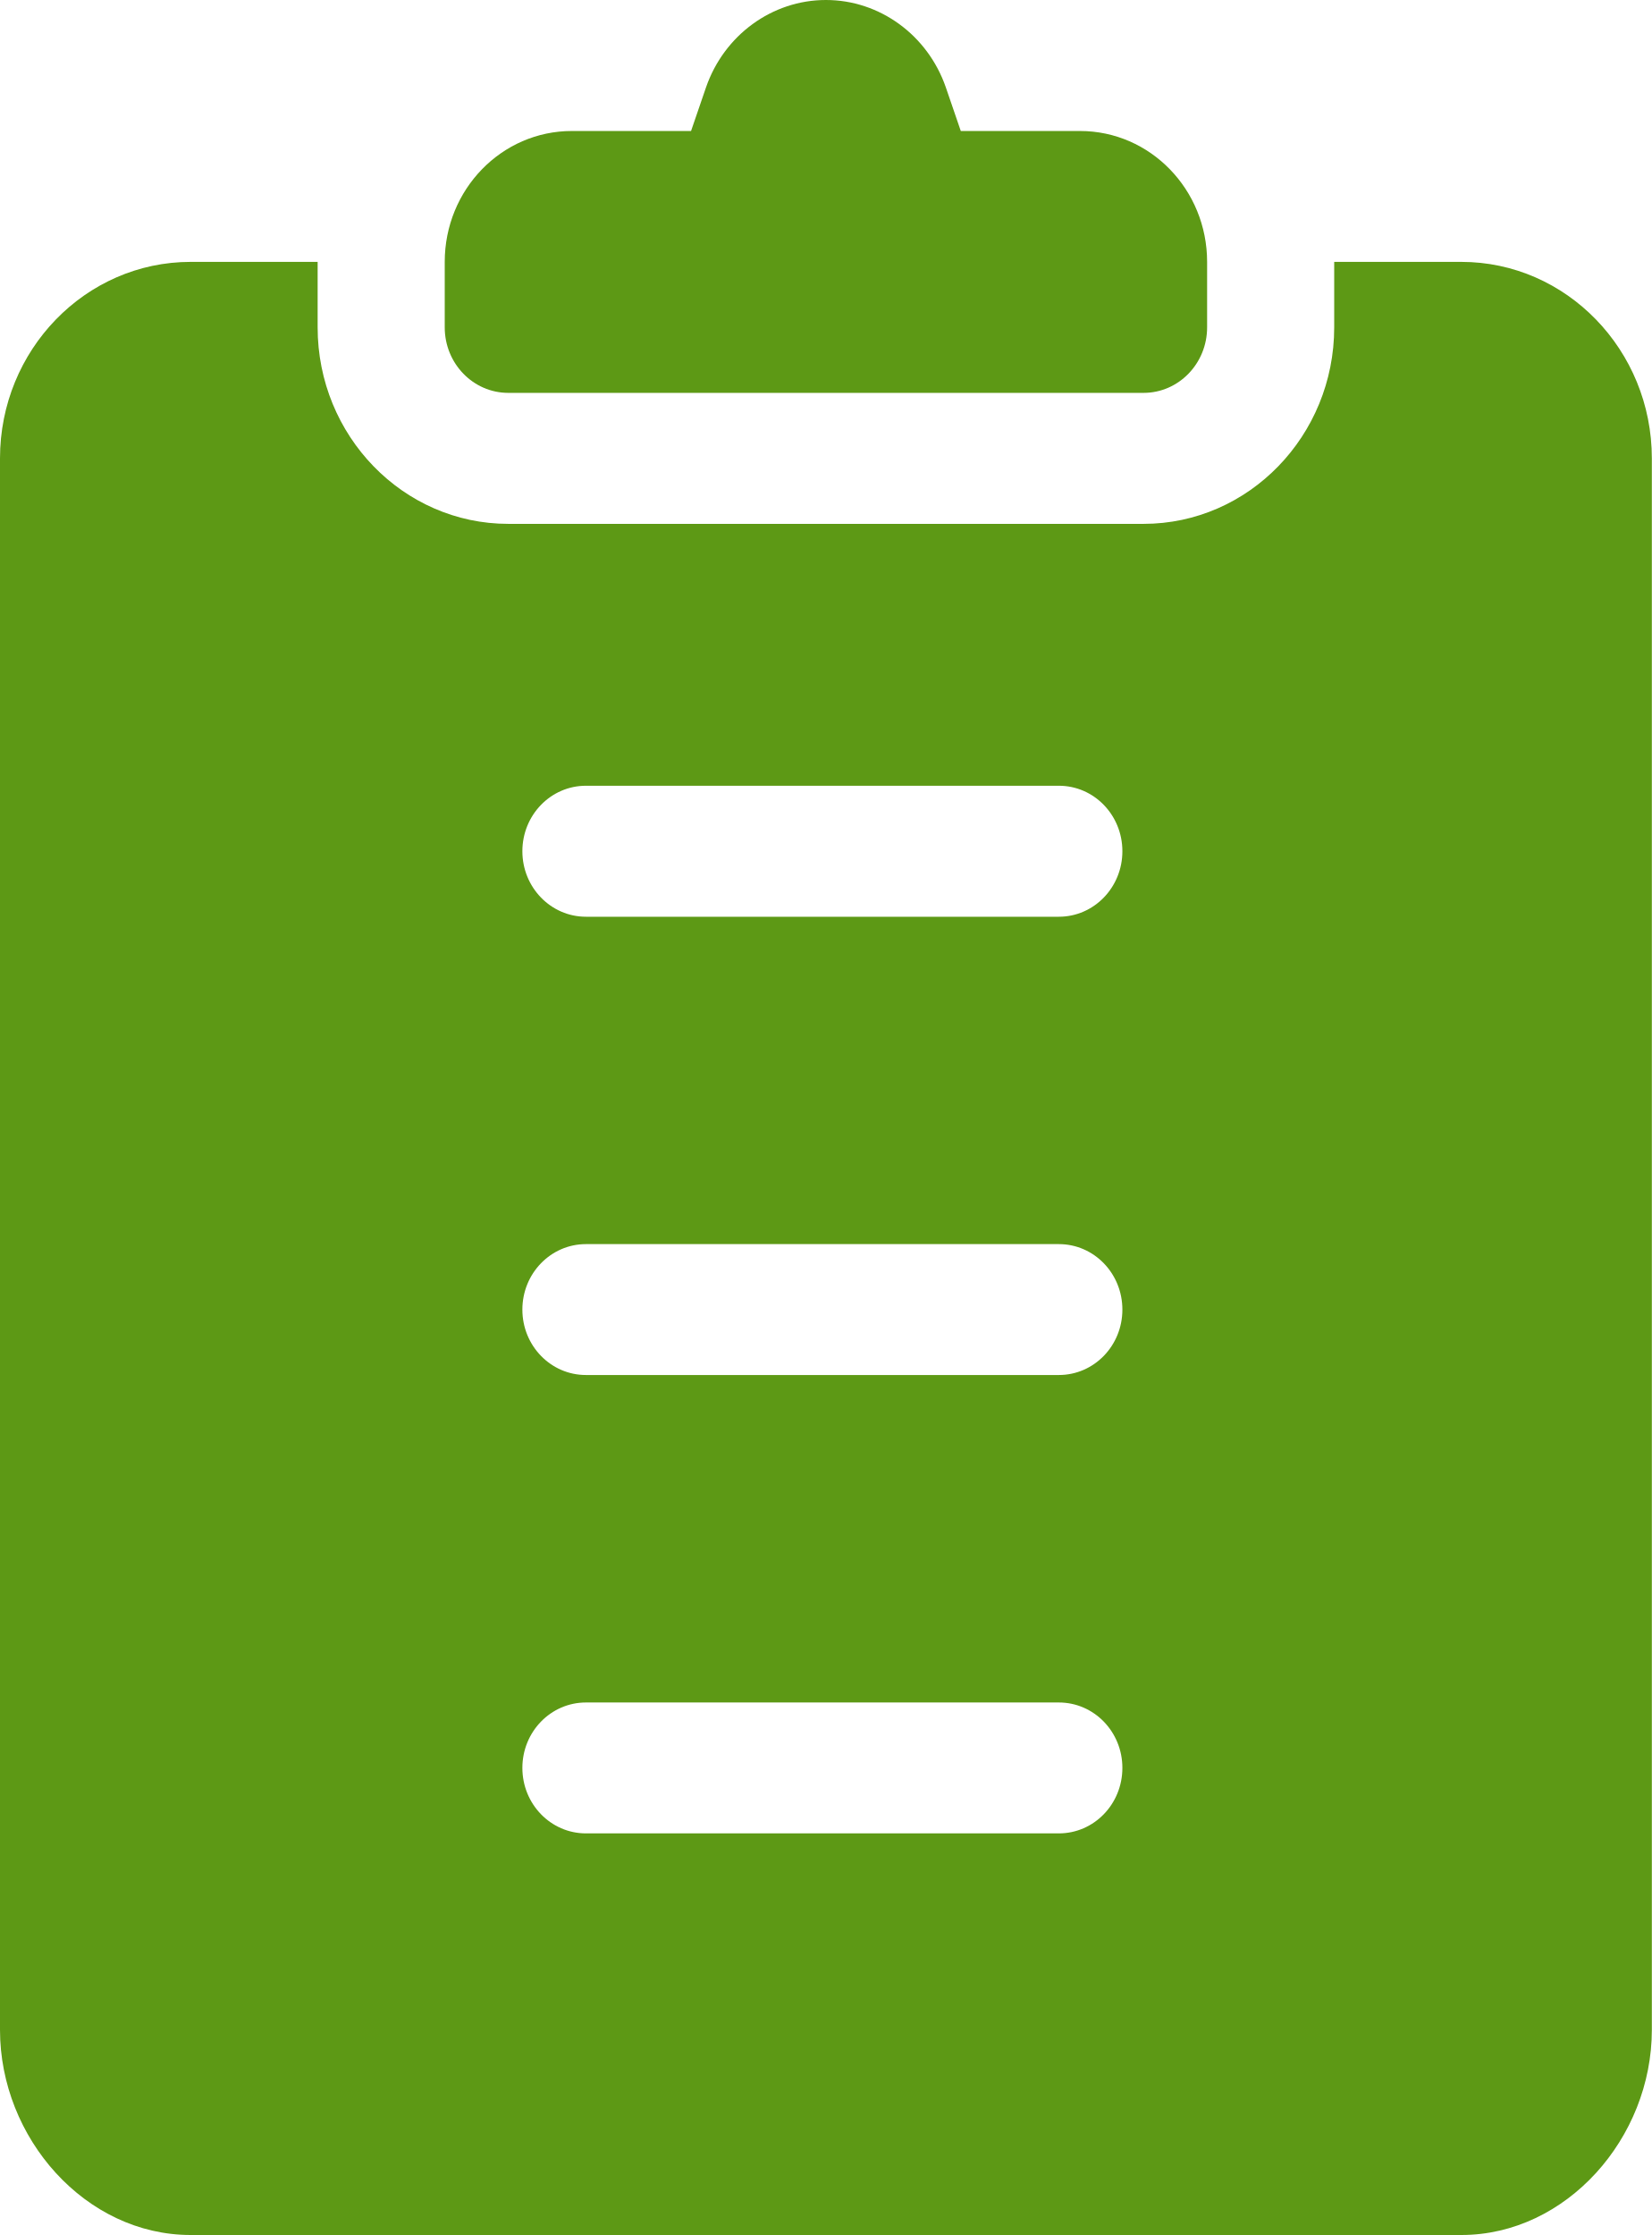
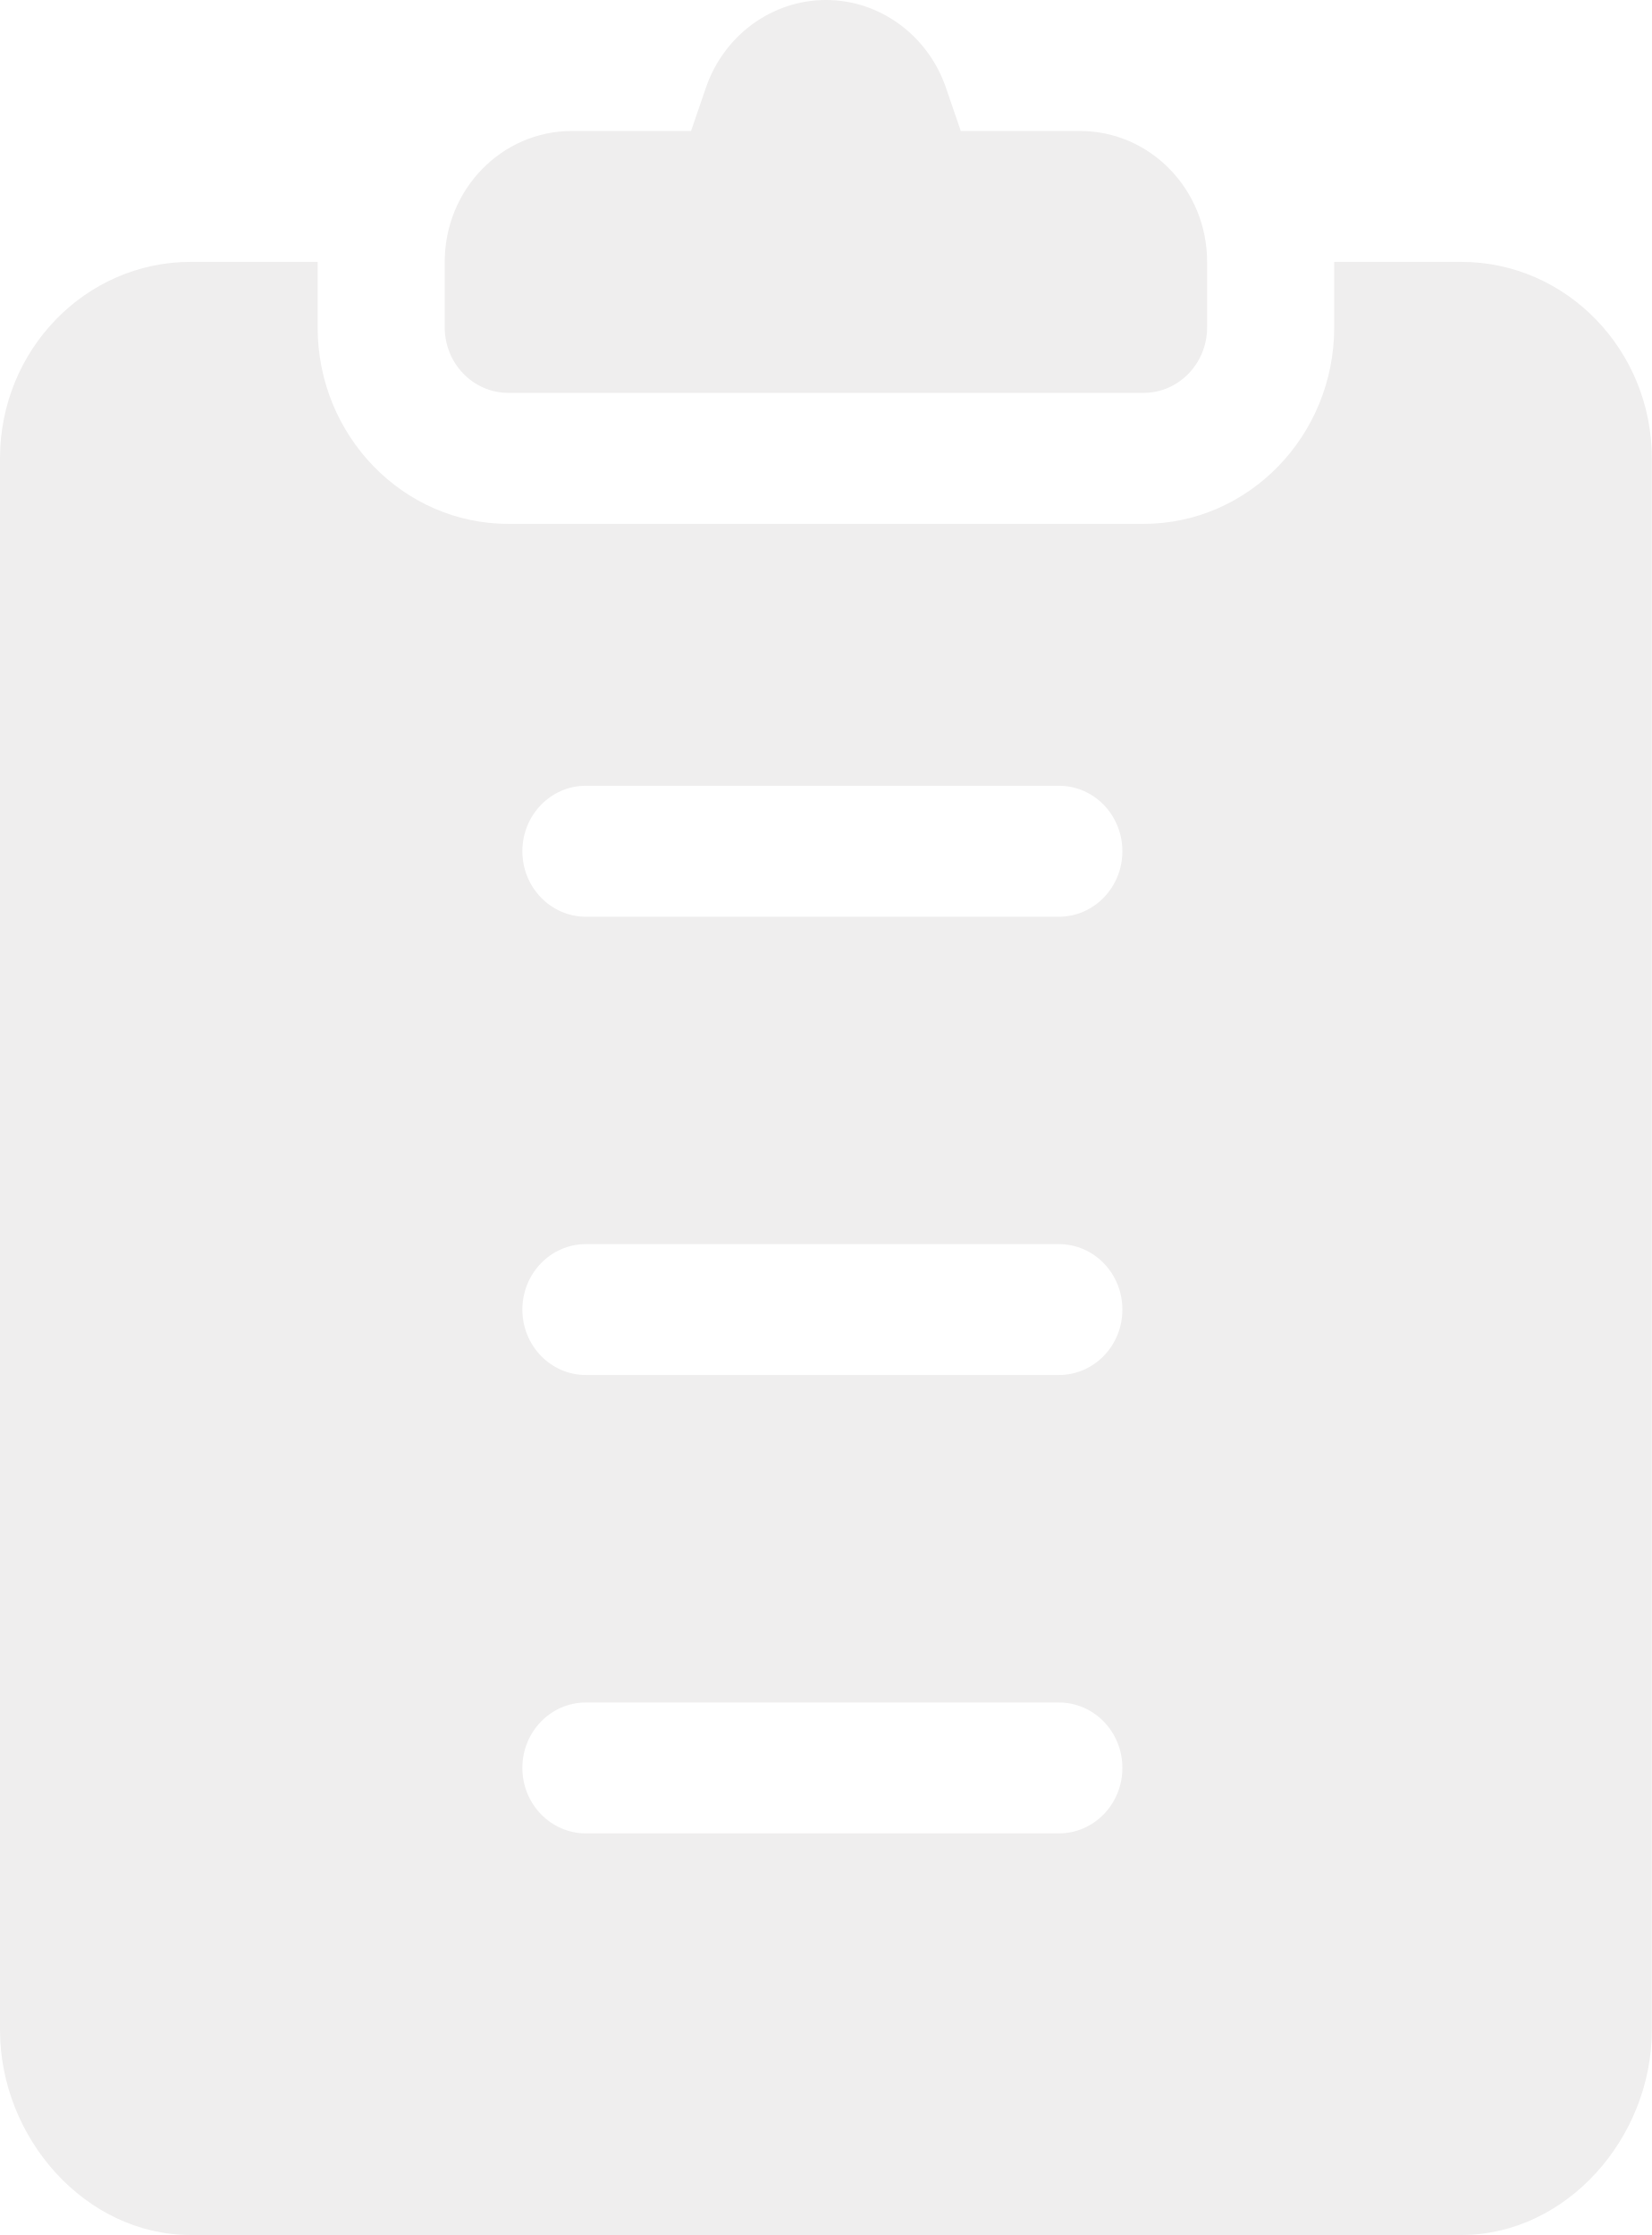
<svg xmlns="http://www.w3.org/2000/svg" width="17" height="23" viewBox="0 0 17 23" fill="none">
-   <path d="M11.115 1.348H9.888L9.734 0.899C9.548 0.361 9.053 0 8.5 0C7.947 0 7.452 0.361 7.266 0.899L7.112 1.348H5.885C5.162 1.348 4.577 1.951 4.577 2.695V3.369C4.577 3.741 4.87 4.043 5.231 4.043H11.769C12.13 4.043 12.423 3.741 12.423 3.369V2.695C12.423 1.951 11.838 1.348 11.115 1.348Z" fill="#5D9915" />
-   <path fill-rule="evenodd" clip-rule="evenodd" d="M13.731 2.695H15.039C16.12 2.695 17 3.602 17 4.717V20.889C17 22.003 16.12 23 15.039 23H1.962C0.88 23 0 22.003 0 20.889V4.717C0 3.602 0.88 2.695 1.962 2.695H3.269V3.369C3.269 4.484 4.149 5.391 5.231 5.391H11.769C12.851 5.391 13.731 4.484 13.731 3.369V2.695ZM6.03 18.867H10.897C11.259 18.867 11.551 18.566 11.551 18.193C11.551 17.821 11.259 17.52 10.897 17.52H6.03C5.669 17.52 5.376 17.821 5.376 18.193C5.376 18.566 5.669 18.867 6.03 18.867ZM10.897 14.15H6.03C5.669 14.15 5.376 13.849 5.376 13.477C5.376 13.104 5.669 12.803 6.03 12.803H10.897C11.259 12.803 11.551 13.104 11.551 13.477C11.551 13.849 11.259 14.15 10.897 14.15ZM6.03 9.434H10.897C11.259 9.434 11.551 9.132 11.551 8.76C11.551 8.387 11.259 8.086 10.897 8.086H6.03C5.669 8.086 5.376 8.387 5.376 8.76C5.376 9.132 5.669 9.434 6.03 9.434Z" fill="#5D9915" />
+   <path d="M11.115 1.348H9.888L9.734 0.899C9.548 0.361 9.053 0 8.5 0C7.947 0 7.452 0.361 7.266 0.899L7.112 1.348H5.885C5.162 1.348 4.577 1.951 4.577 2.695V3.369C4.577 3.741 4.87 4.043 5.231 4.043H11.769C12.13 4.043 12.423 3.741 12.423 3.369V2.695C12.423 1.951 11.838 1.348 11.115 1.348Z" fill="#EFEEEE" />
+   <path fill-rule="evenodd" clip-rule="evenodd" d="M13.731 2.695H15.039C16.12 2.695 17 3.602 17 4.717V20.889C17 22.003 16.12 23 15.039 23H1.962C0.88 23 0 22.003 0 20.889V4.717C0 3.602 0.88 2.695 1.962 2.695H3.269V3.369C3.269 4.484 4.149 5.391 5.231 5.391H11.769C12.851 5.391 13.731 4.484 13.731 3.369V2.695ZM6.03 18.867H10.897C11.259 18.867 11.551 18.566 11.551 18.193C11.551 17.821 11.259 17.52 10.897 17.52H6.03C5.669 17.52 5.376 17.821 5.376 18.193C5.376 18.566 5.669 18.867 6.03 18.867ZM10.897 14.15H6.03C5.669 14.15 5.376 13.849 5.376 13.477C5.376 13.104 5.669 12.803 6.03 12.803H10.897C11.259 12.803 11.551 13.104 11.551 13.477C11.551 13.849 11.259 14.15 10.897 14.15ZM6.03 9.434H10.897C11.259 9.434 11.551 9.132 11.551 8.76C11.551 8.387 11.259 8.086 10.897 8.086H6.03C5.669 8.086 5.376 8.387 5.376 8.76C5.376 9.132 5.669 9.434 6.03 9.434Z" fill="#EFEEEE" />
</svg>
